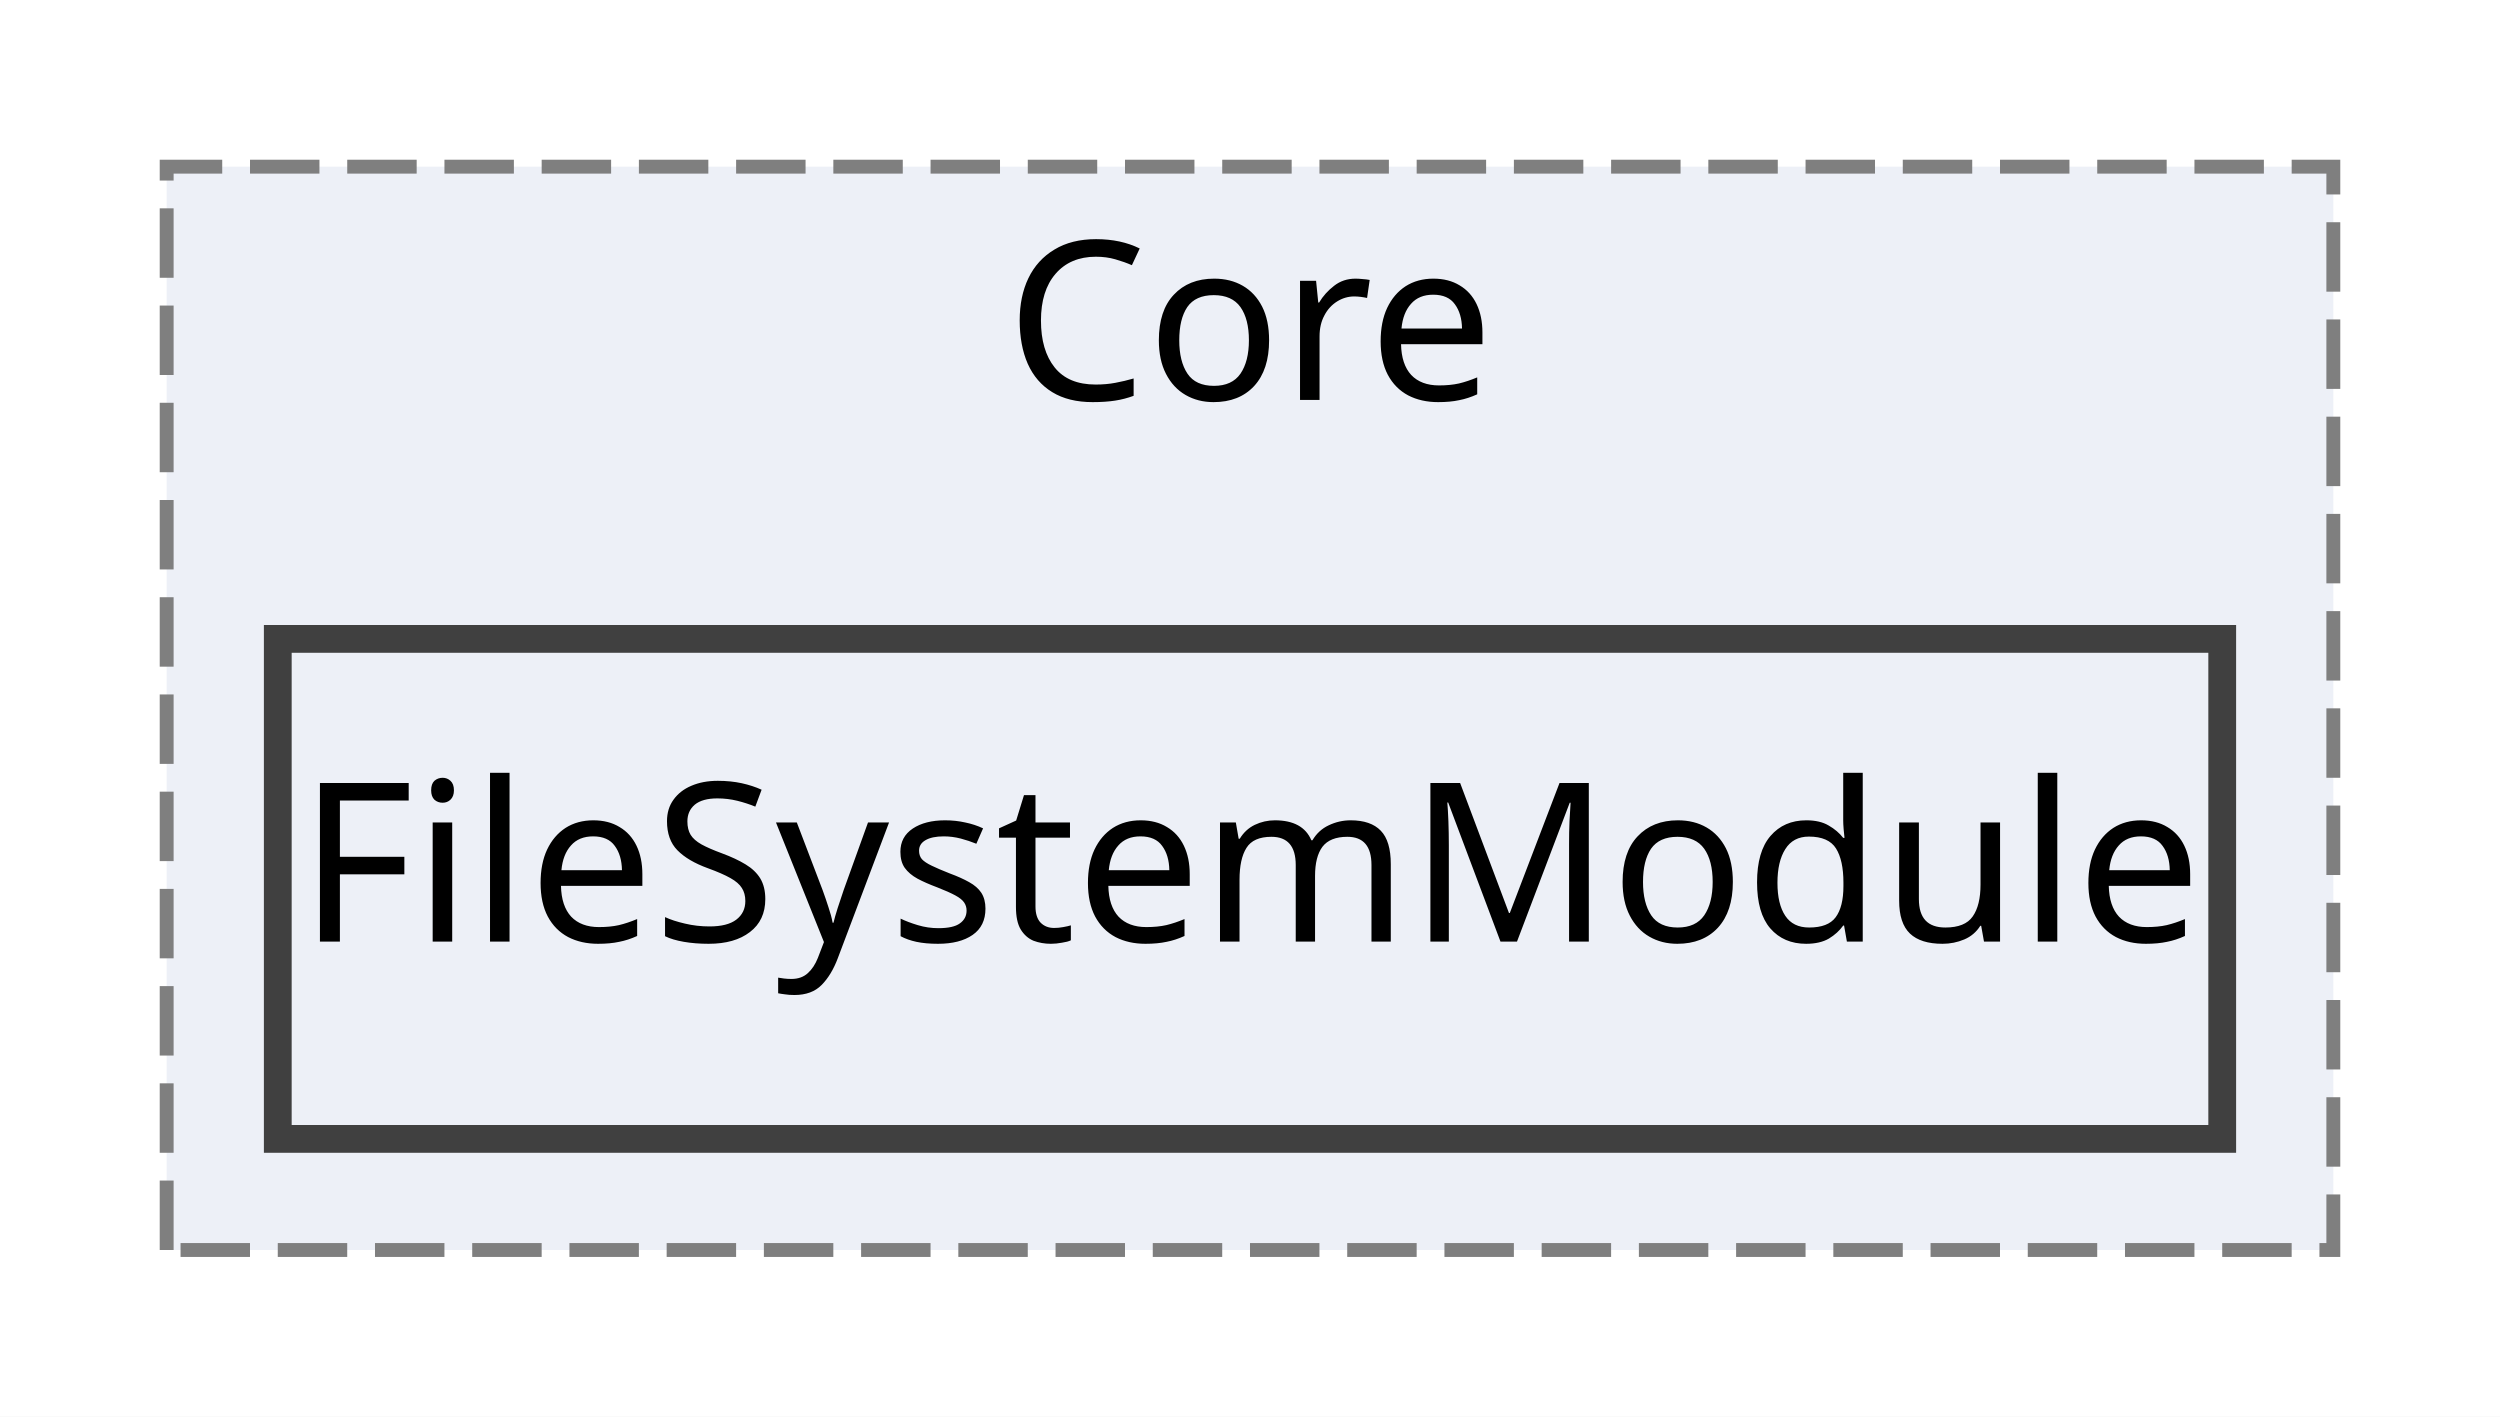
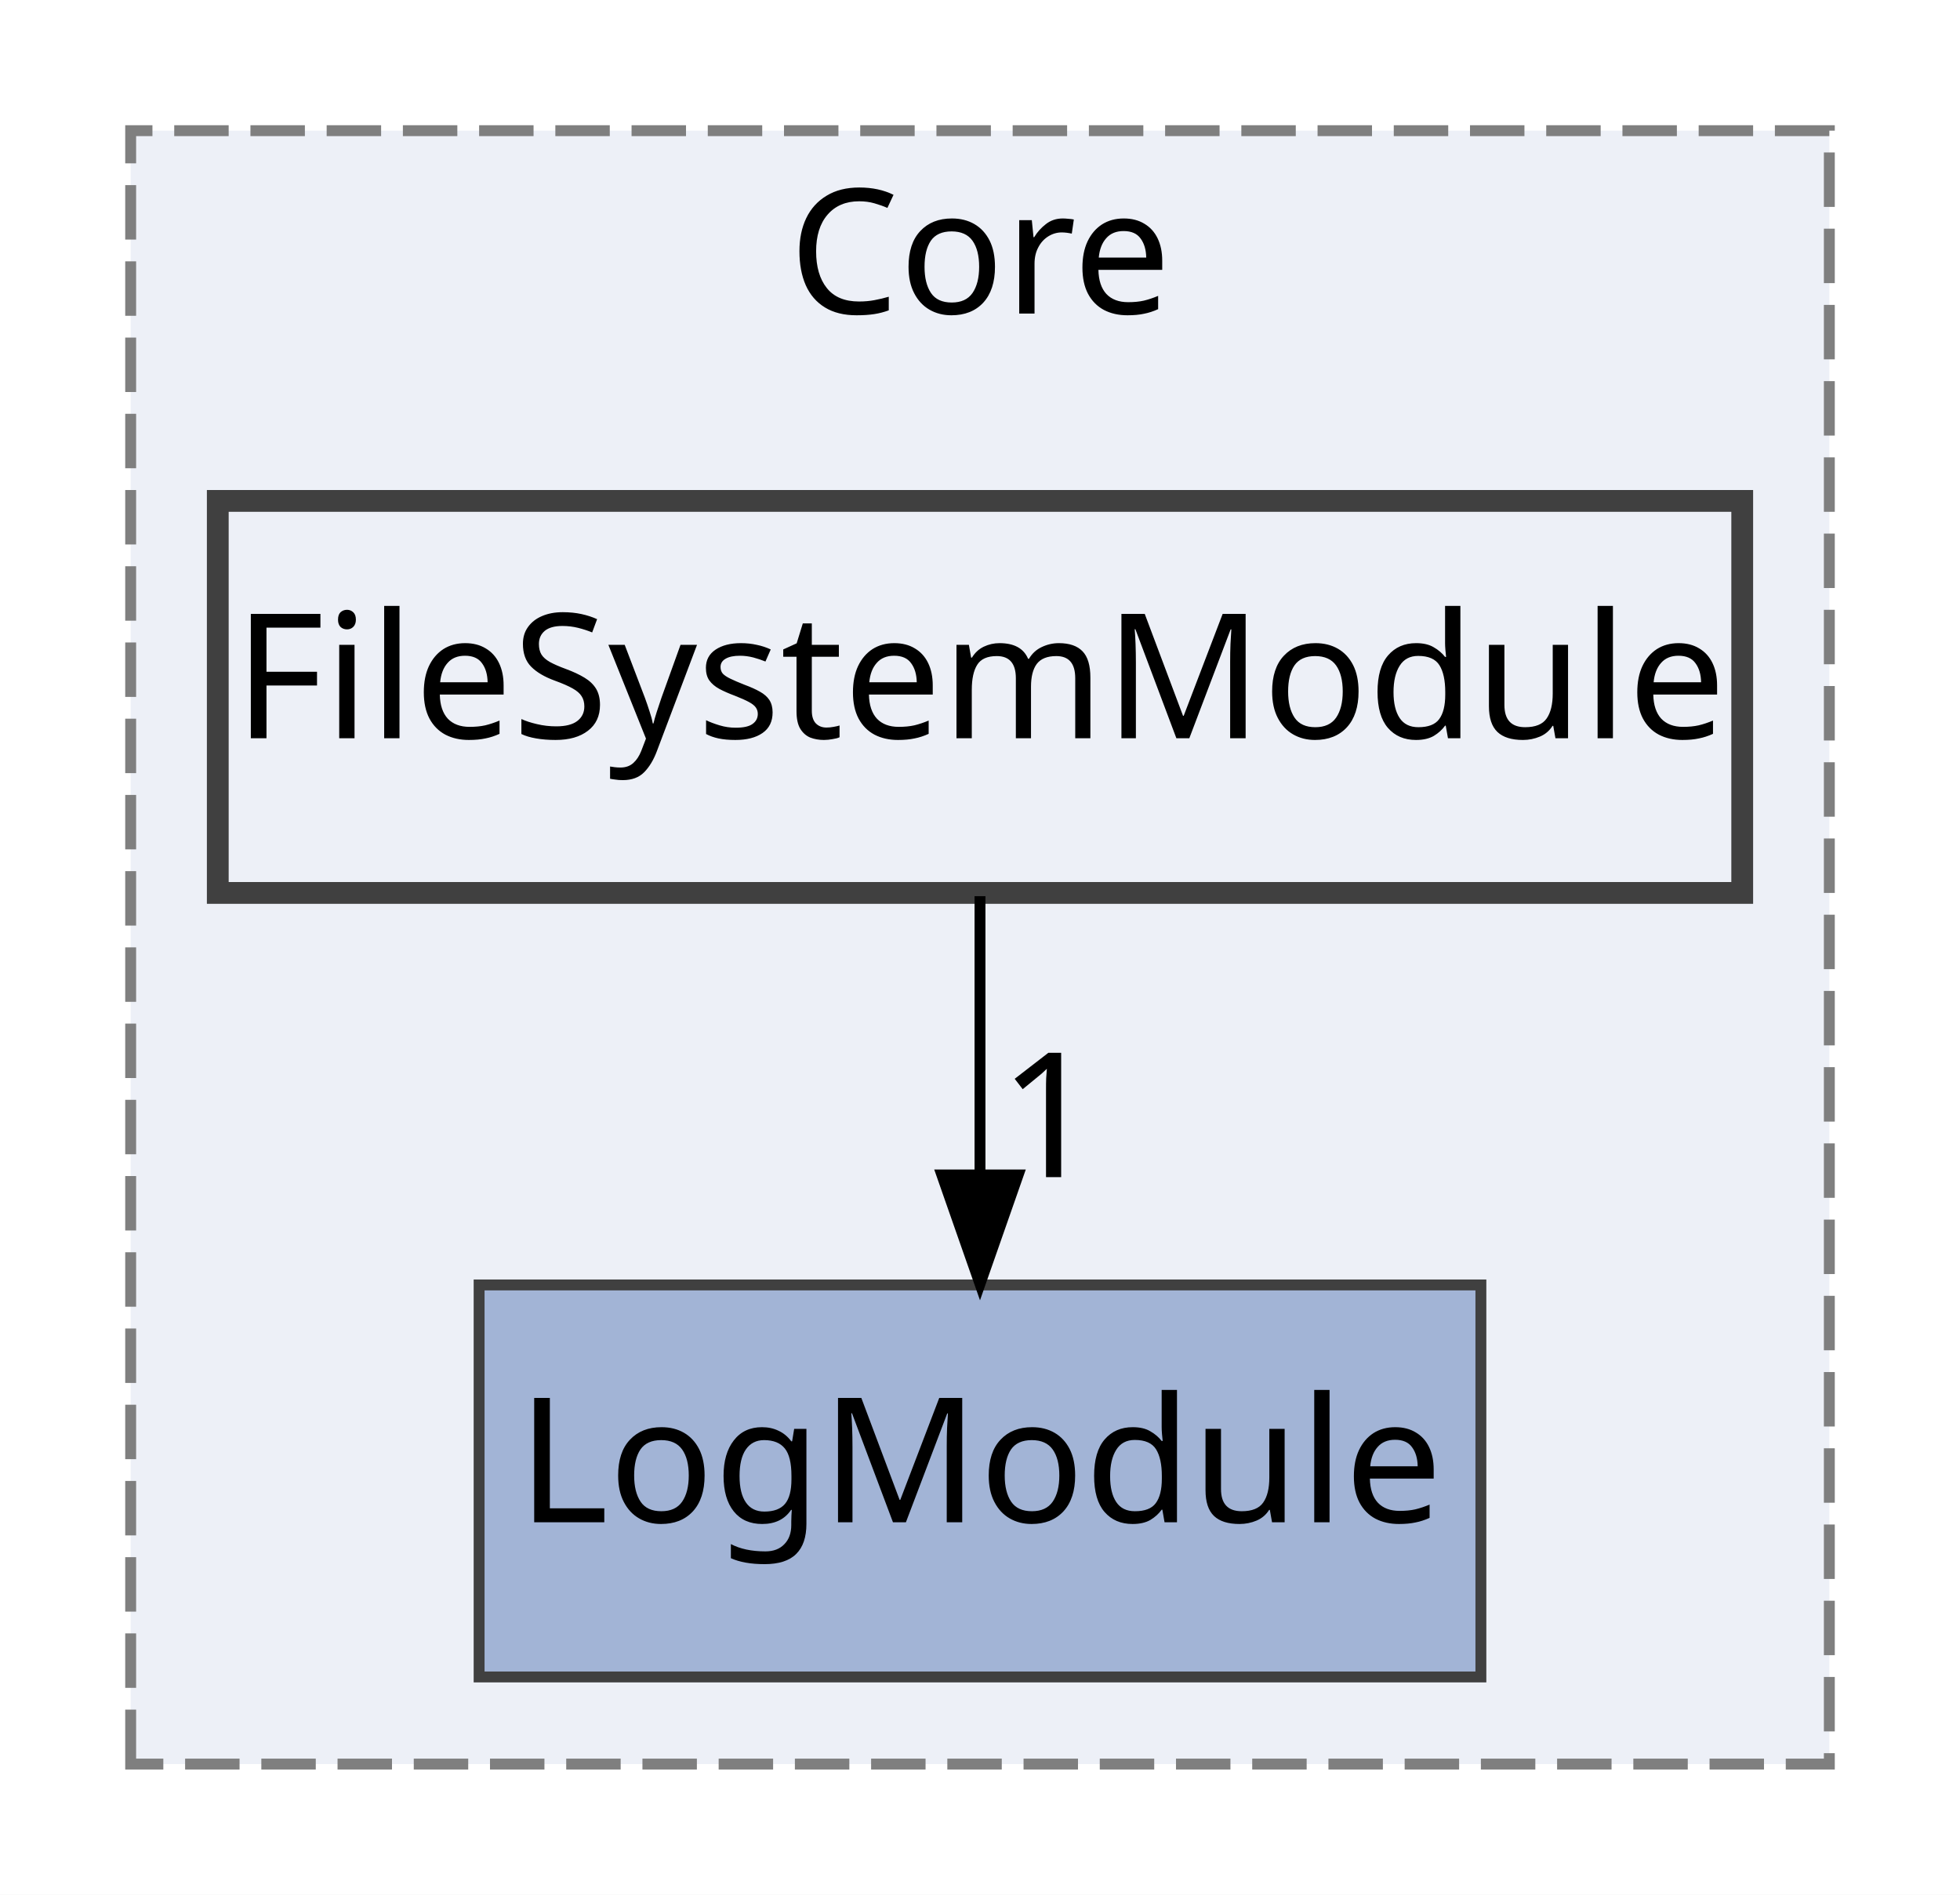
- <svg xmlns="http://www.w3.org/2000/svg" xmlns:xlink="http://www.w3.org/1999/xlink" width="180pt" height="102pt" viewBox="0.00 0.00 180.00 102.00">
-   <g id="graph0" class="graph" transform="scale(1 1) rotate(0) translate(4 98)">
-     <polygon fill="white" stroke="transparent" points="-4,4 -4,-98 176,-98 176,4 -4,4" />
+ <svg xmlns="http://www.w3.org/2000/svg" xmlns:xlink="http://www.w3.org/1999/xlink" width="180pt" height="174pt" viewBox="0.00 0.00 180.00 174.00">
+   <g id="graph0" class="graph" transform="scale(1 1) rotate(0) translate(4 170)">
+     <polygon fill="white" stroke="transparent" points="-4,4 -4,-170 176,-170 176,4 -4,4" />
    <g id="clust1" class="cluster">
      <g id="a_clust1">
        <a xlink:href="dir_a45b41982f9e45f9e73ec841f70f7600.html" target="_top" xlink:title="Core">
-           <polygon fill="#edf0f7" stroke="#7f7f7f" stroke-dasharray="5,2" points="8,-8 8,-86 164,-86 164,-8 8,-8" />
-           <text text-anchor="middle" x="86" y="-69.2" font-family="Source Sans Pro" font-size="16.00">Core</text>
+           <polygon fill="#edf0f7" stroke="#7f7f7f" stroke-dasharray="5,2" points="8,-8 8,-158 164,-158 164,-8 8,-8" />
+           <text text-anchor="middle" x="86" y="-141.2" font-family="Source Sans Pro" font-size="16.00">Core</text>
        </a>
      </g>
    </g>
    <g id="node1" class="node">
      <g id="a_node1">
+         <a xlink:href="dir_a3f6fd9b1a6f2c3026db7198b09ab0cf.html" target="_top" xlink:title="LogModule">
+           <polygon fill="#a2b4d6" stroke="#404040" points="132,-52 40,-52 40,-16 132,-16 132,-52" />
+           <text text-anchor="middle" x="86" y="-30.2" font-family="Source Sans Pro" font-size="16.00">LogModule</text>
+         </a>
+       </g>
+     </g>
+     <g id="node2" class="node">
+       <g id="a_node2">
        <a xlink:href="dir_511678282fae3b236ea9571cd62bbc80.html" target="_top" xlink:title="FileSystemModule">
-           <polygon fill="#edf0f7" stroke="#404040" stroke-width="2" points="156,-52 16,-52 16,-16 156,-16 156,-52" />
-           <text text-anchor="middle" x="86" y="-30.2" font-family="Source Sans Pro" font-size="16.00">FileSystemModule</text>
+           <polygon fill="#edf0f7" stroke="#404040" stroke-width="2" points="156,-124 16,-124 16,-88 156,-88 156,-124" />
+           <text text-anchor="middle" x="86" y="-102.2" font-family="Source Sans Pro" font-size="16.00">FileSystemModule</text>
+         </a>
+       </g>
+     </g>
+     <g id="edge1" class="edge">
+       <path fill="none" stroke="black" d="M86,-87.7C86,-79.98 86,-70.71 86,-62.11" />
+       <polygon fill="black" stroke="black" points="89.5,-62.1 86,-52.1 82.5,-62.1 89.5,-62.1" />
+       <g id="a_edge1-headlabel">
+         <a xlink:href="dir_000006_000011.html" target="_top" xlink:title="1">
+           <text text-anchor="middle" x="92.34" y="-61.9" font-family="Source Sans Pro" font-size="16.00">1</text>
        </a>
      </g>
    </g>
  </g>
</svg>
